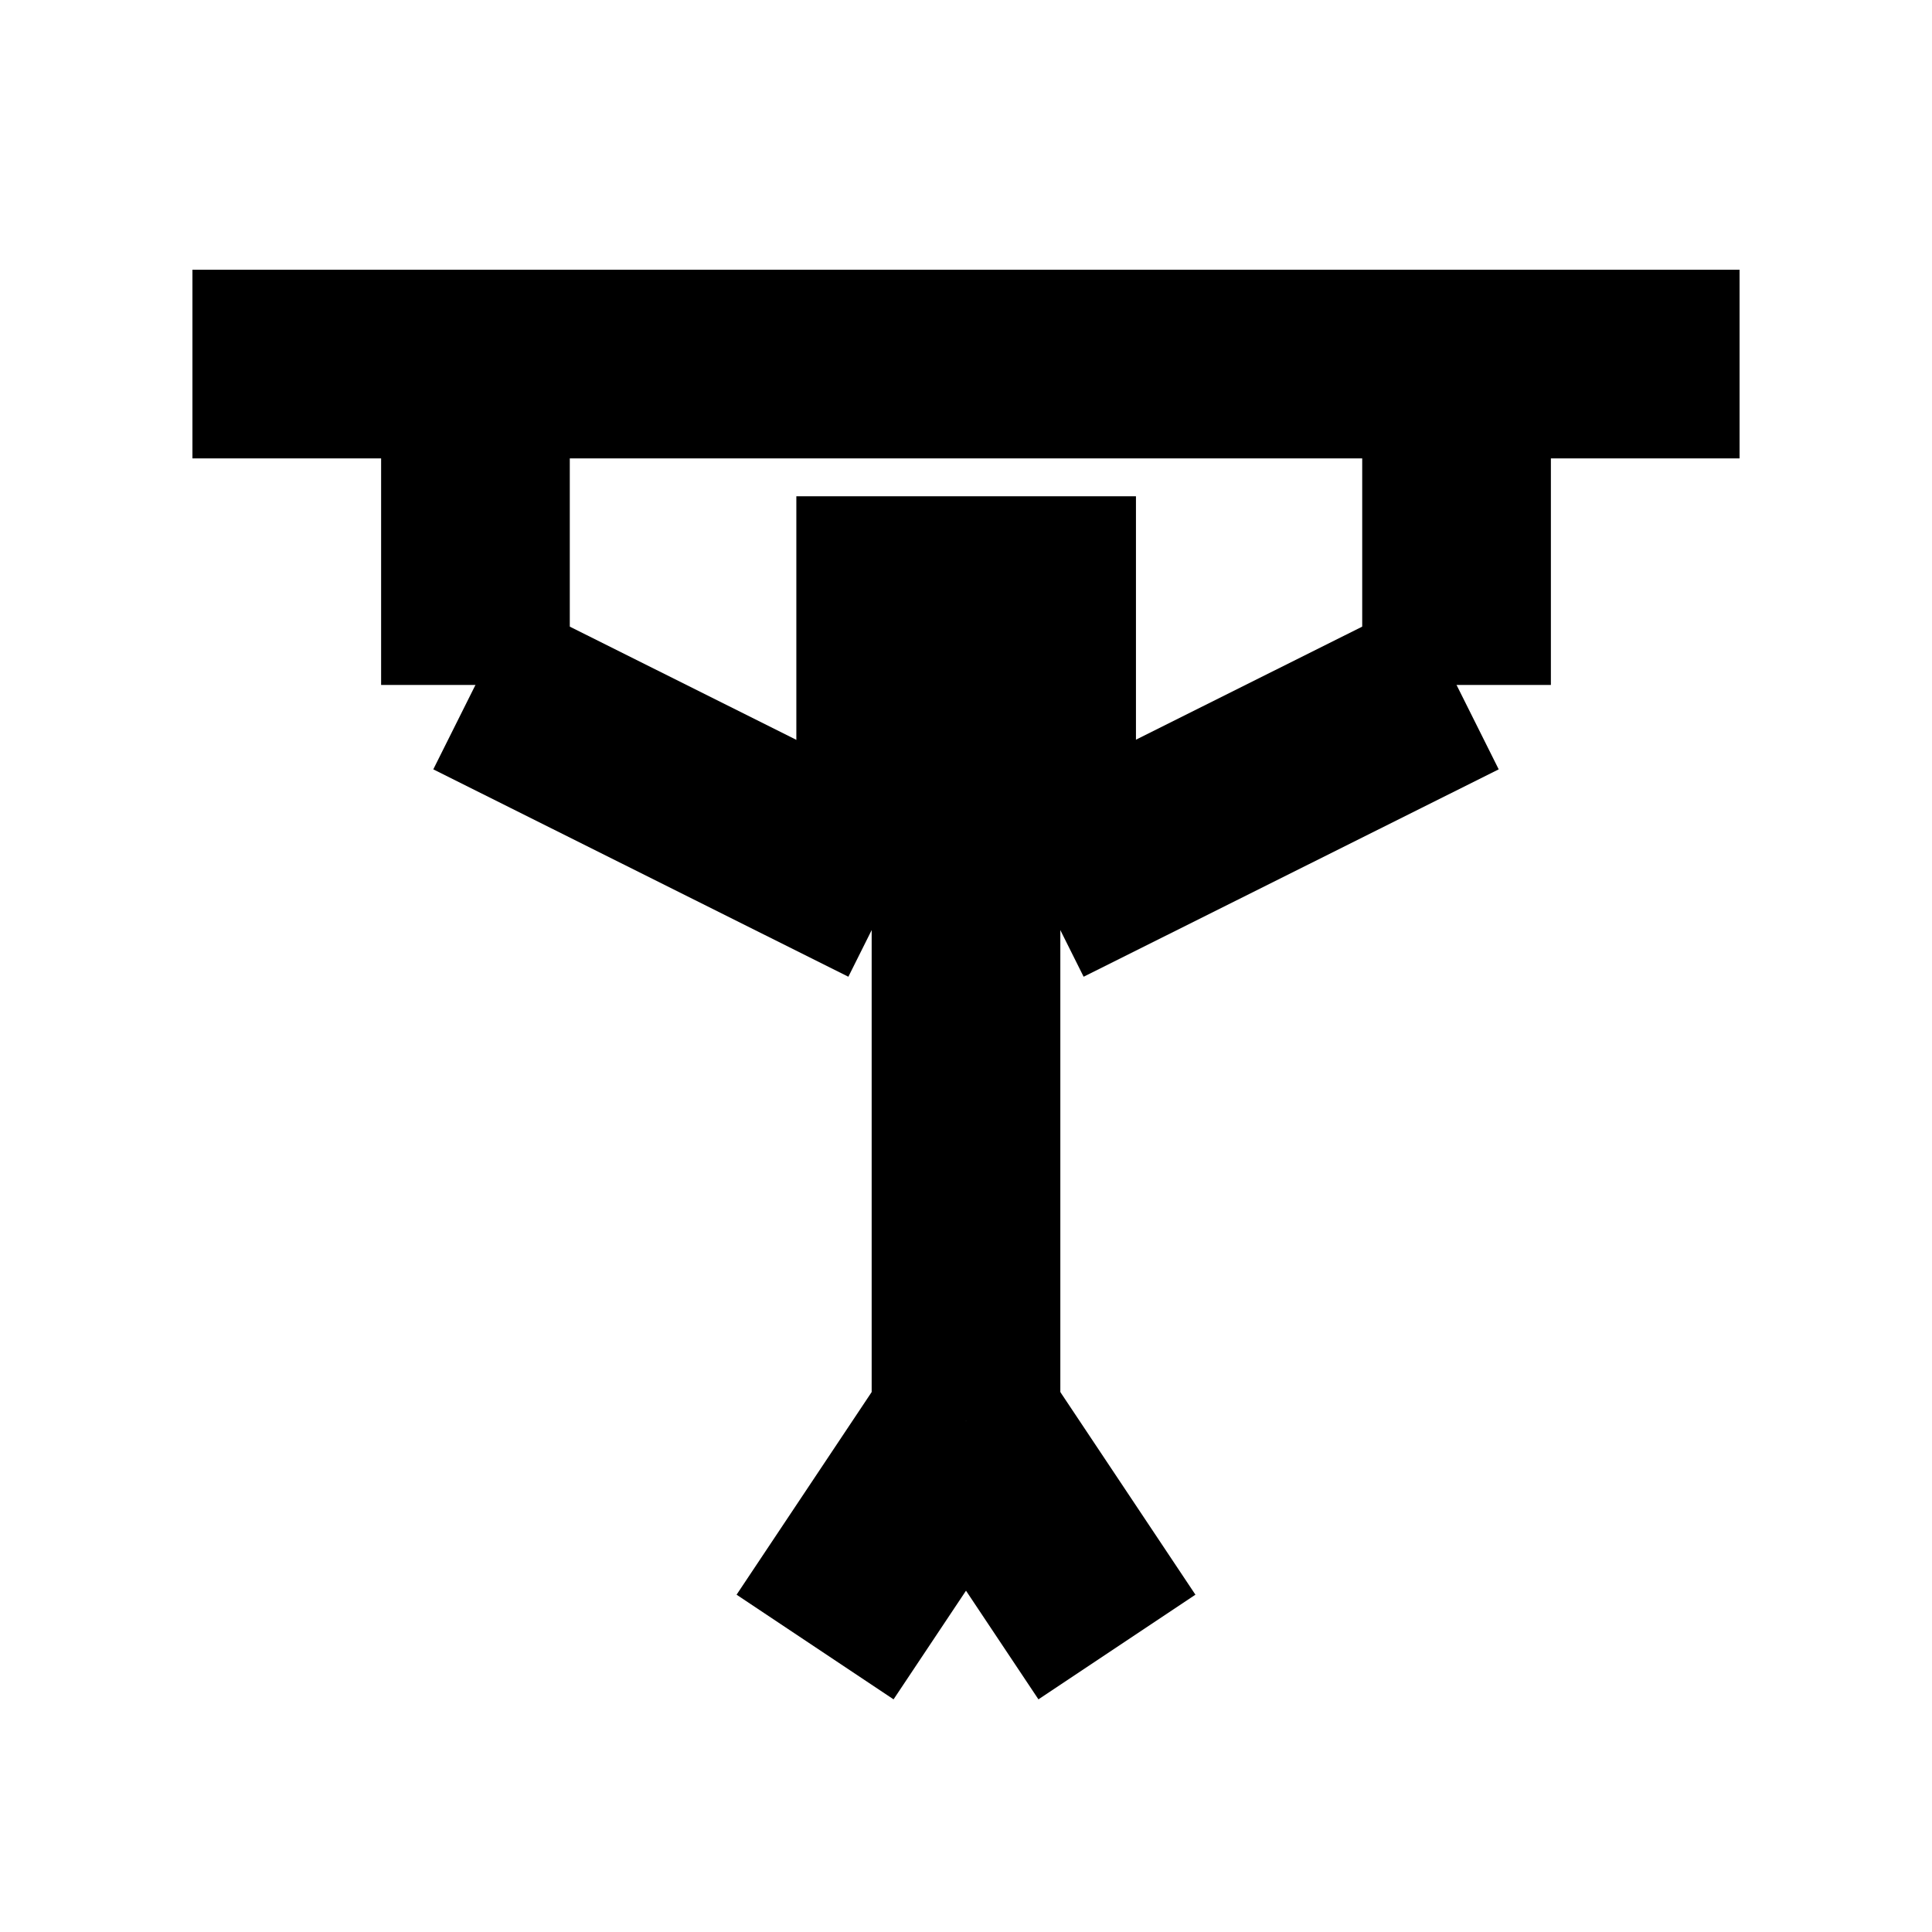
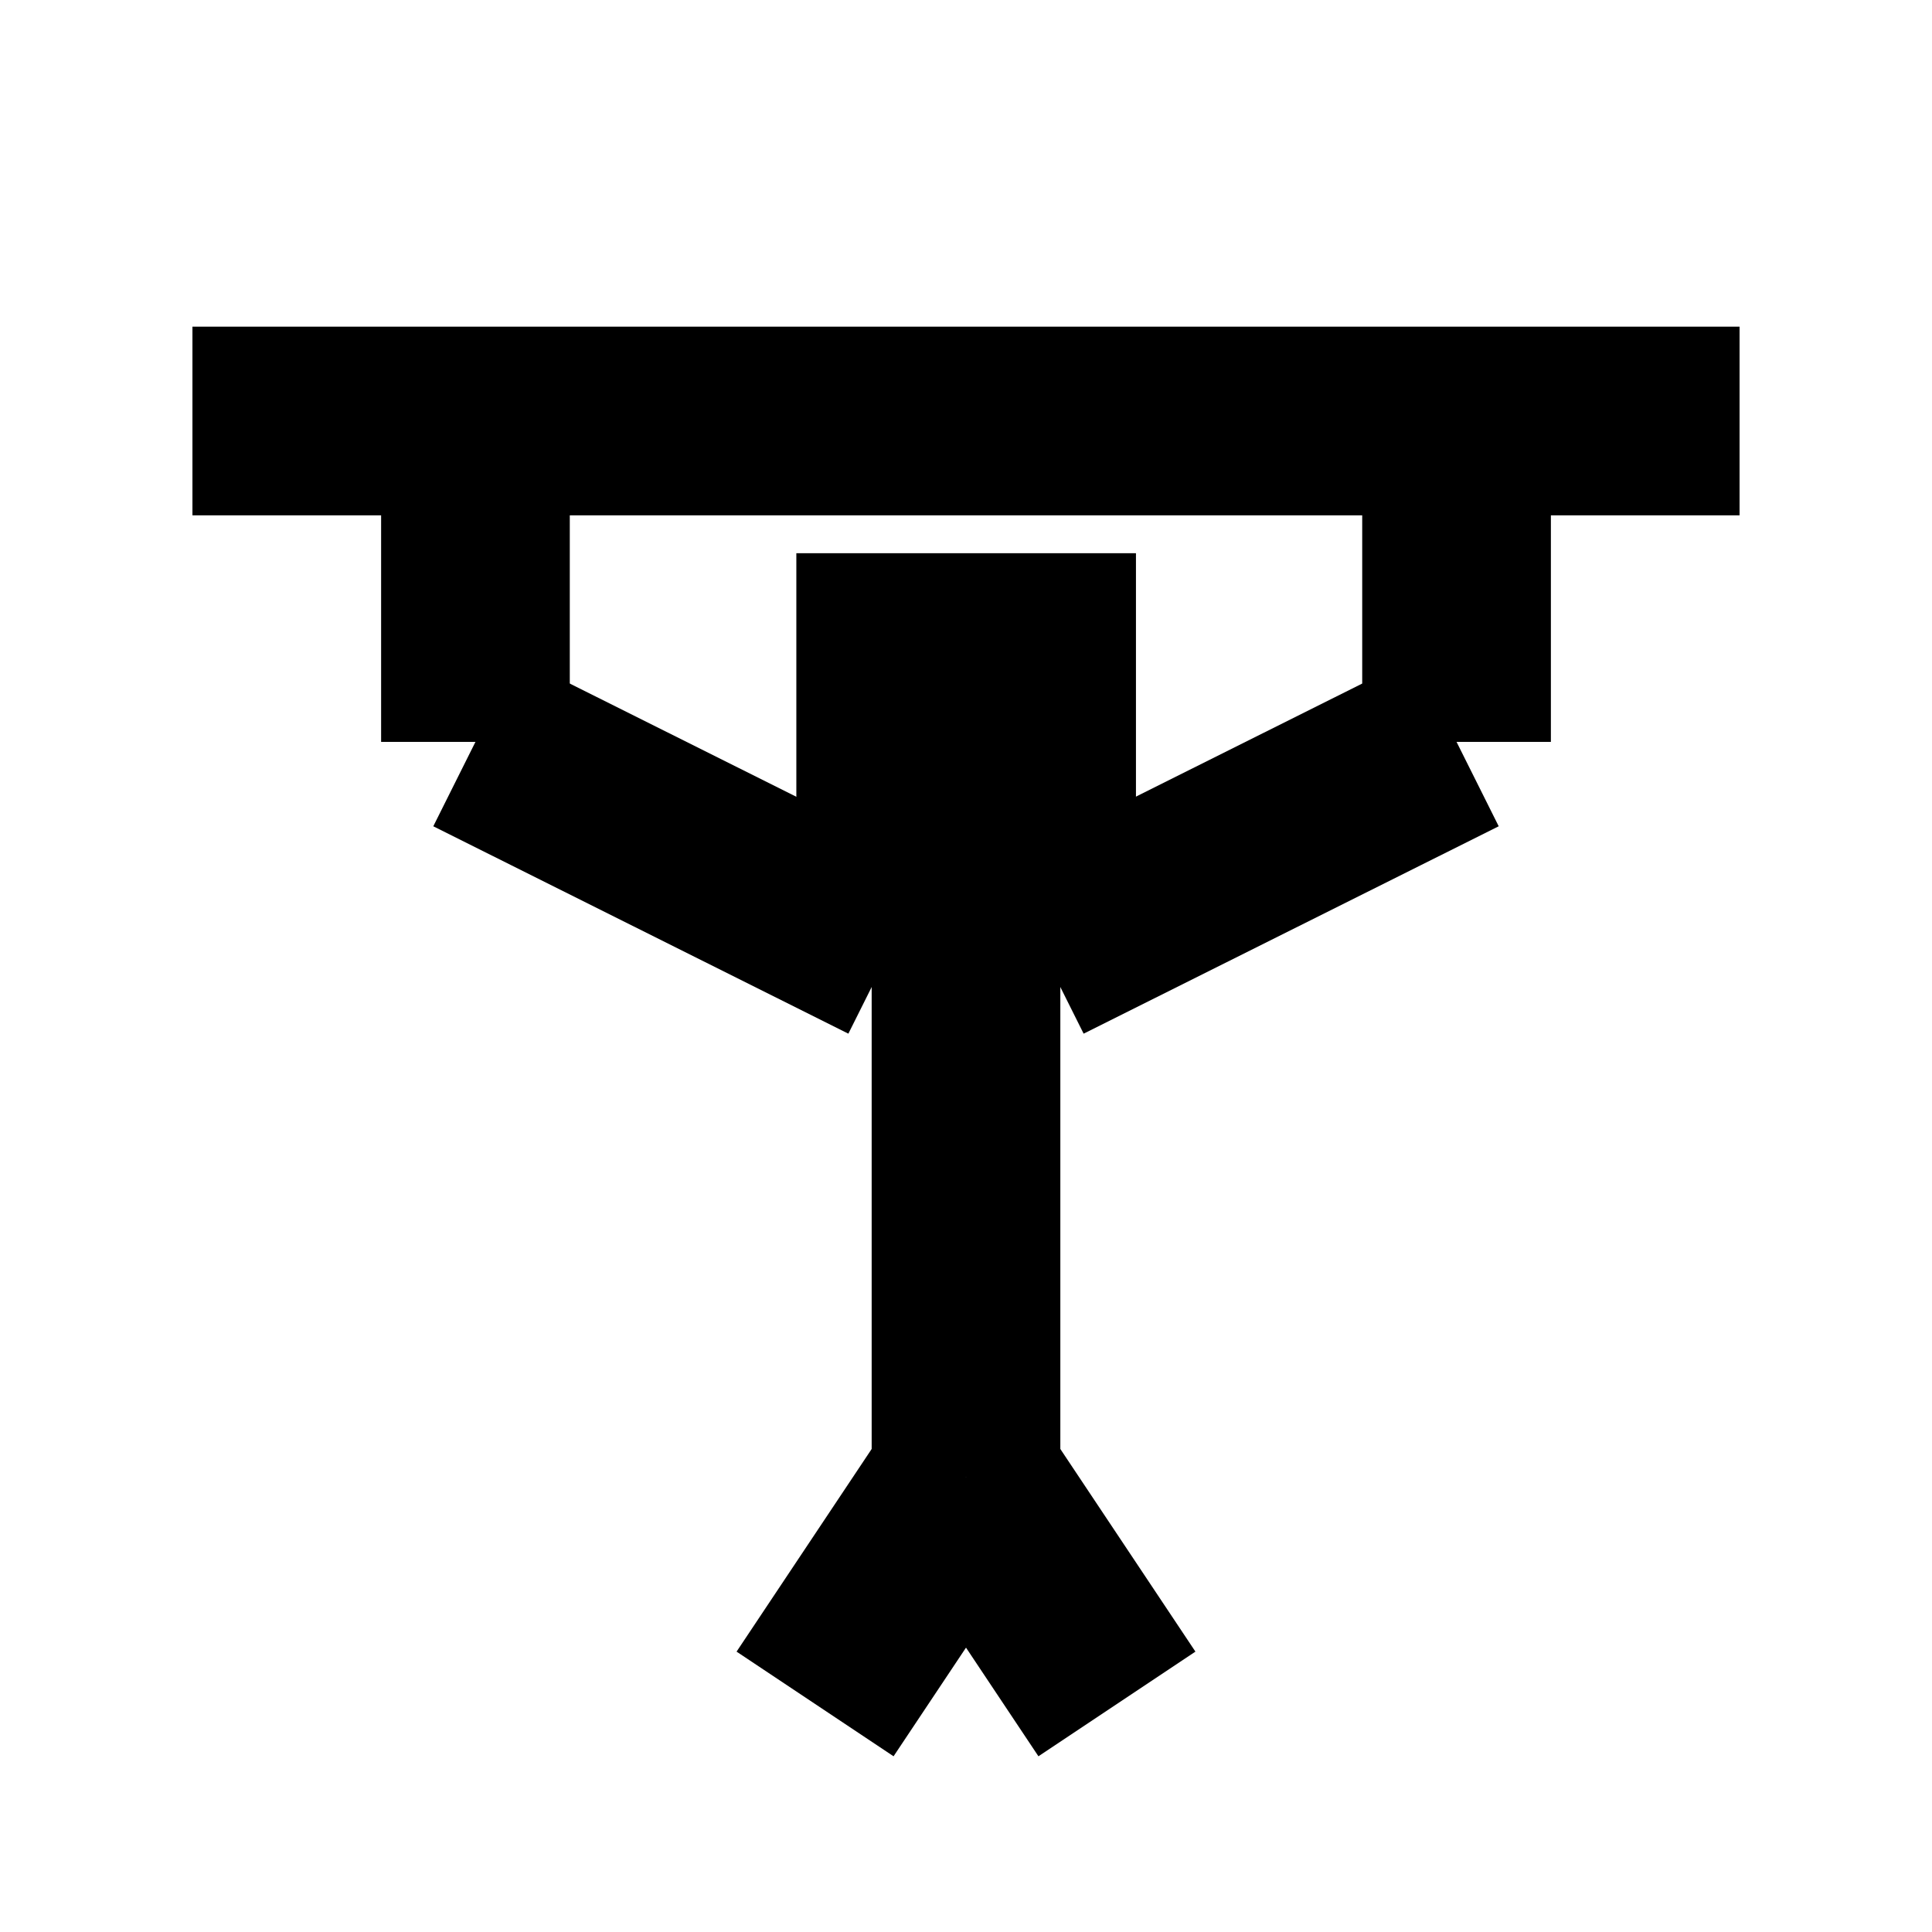
<svg xmlns="http://www.w3.org/2000/svg" width="64.0px" height="64.0px" viewBox="0 0 64.0 64.0" version="1.1">
  <defs />
  <g id="layer1">
-     <line id="line1" style="stroke:currentColor;stroke-width:6.25;stroke-linecap:square" x1="9.5" y1="12.06" x2="54.5" y2="12.06" />
-     <line id="line1" style="stroke:currentColor;stroke-width:6.25;stroke-linecap:butt" x1="15.75" y1="12.06" x2="15.75" y2="22.69" />
-     <line id="line1" style="stroke:currentColor;stroke-width:6.25;stroke-linecap:butt" x1="48.25" y1="12.06" x2="48.25" y2="22.69" />
-     <line id="line1" style="stroke:currentColor;stroke-width:6.25;stroke-linecap:butt" x1="15.75" y1="22.69" x2="29.5" y2="29.56" />
-     <line id="line1" style="stroke:currentColor;stroke-width:6.25;stroke-linecap:butt" x1="48.25" y1="22.69" x2="34.5" y2="29.56" />
-     <rect id="rect1" style="fill:currentColor;stroke:none" x="26.38" y="16.44" width="11.25" height="12.5" rx="0.0" ry="0.0" />
-     <line id="line1" style="stroke:currentColor;stroke-width:6.25;stroke-linecap:butt" x1="32.0" y1="26.94" x2="32.0" y2="47.06" />
-     <line id="line1" style="stroke:currentColor;stroke-width:6.25;stroke-linecap:butt" x1="32.0" y1="47.06" x2="27.0" y2="54.56" />
-     <line id="line1" style="stroke:currentColor;stroke-width:6.25;stroke-linecap:butt" x1="32.0" y1="47.06" x2="37.0" y2="54.56" />
+     <line id="line1" style="stroke:currentColor;stroke-width:6.25;stroke-linecap:square" x1="9.5" y1="13.946" x2="54.5" y2="13.946" />
+     <line id="line1" style="stroke:currentColor;stroke-width:6.25;stroke-linecap:butt" x1="15.75" y1="13.946" x2="15.75" y2="24.576" />
+     <line id="line1" style="stroke:currentColor;stroke-width:6.25;stroke-linecap:butt" x1="48.25" y1="13.946" x2="48.25" y2="24.576" />
+     <line id="line1" style="stroke:currentColor;stroke-width:6.25;stroke-linecap:butt" x1="15.75" y1="24.576" x2="29.5" y2="31.446" />
+     <line id="line1" style="stroke:currentColor;stroke-width:6.25;stroke-linecap:butt" x1="48.25" y1="24.576" x2="34.5" y2="31.446" />
+     <line id="line1" style="stroke:currentColor;stroke-width:6.25;stroke-linecap:butt" x1="32" y1="28.826" x2="32" y2="48.946" />
+     <line id="line1" style="stroke:currentColor;stroke-width:6.25;stroke-linecap:butt" x1="32" y1="48.946" x2="27" y2="56.446" />
+     <line id="line1" style="stroke:currentColor;stroke-width:6.25;stroke-linecap:butt" x1="32" y1="48.946" x2="37" y2="56.446" />
+     <rect id="rect1" style="fill:currentColor;stroke:none" x="26.38" y="18.326" width="11.25" height="12.5" rx="0.0" ry="0.0" />
  </g>
</svg>
